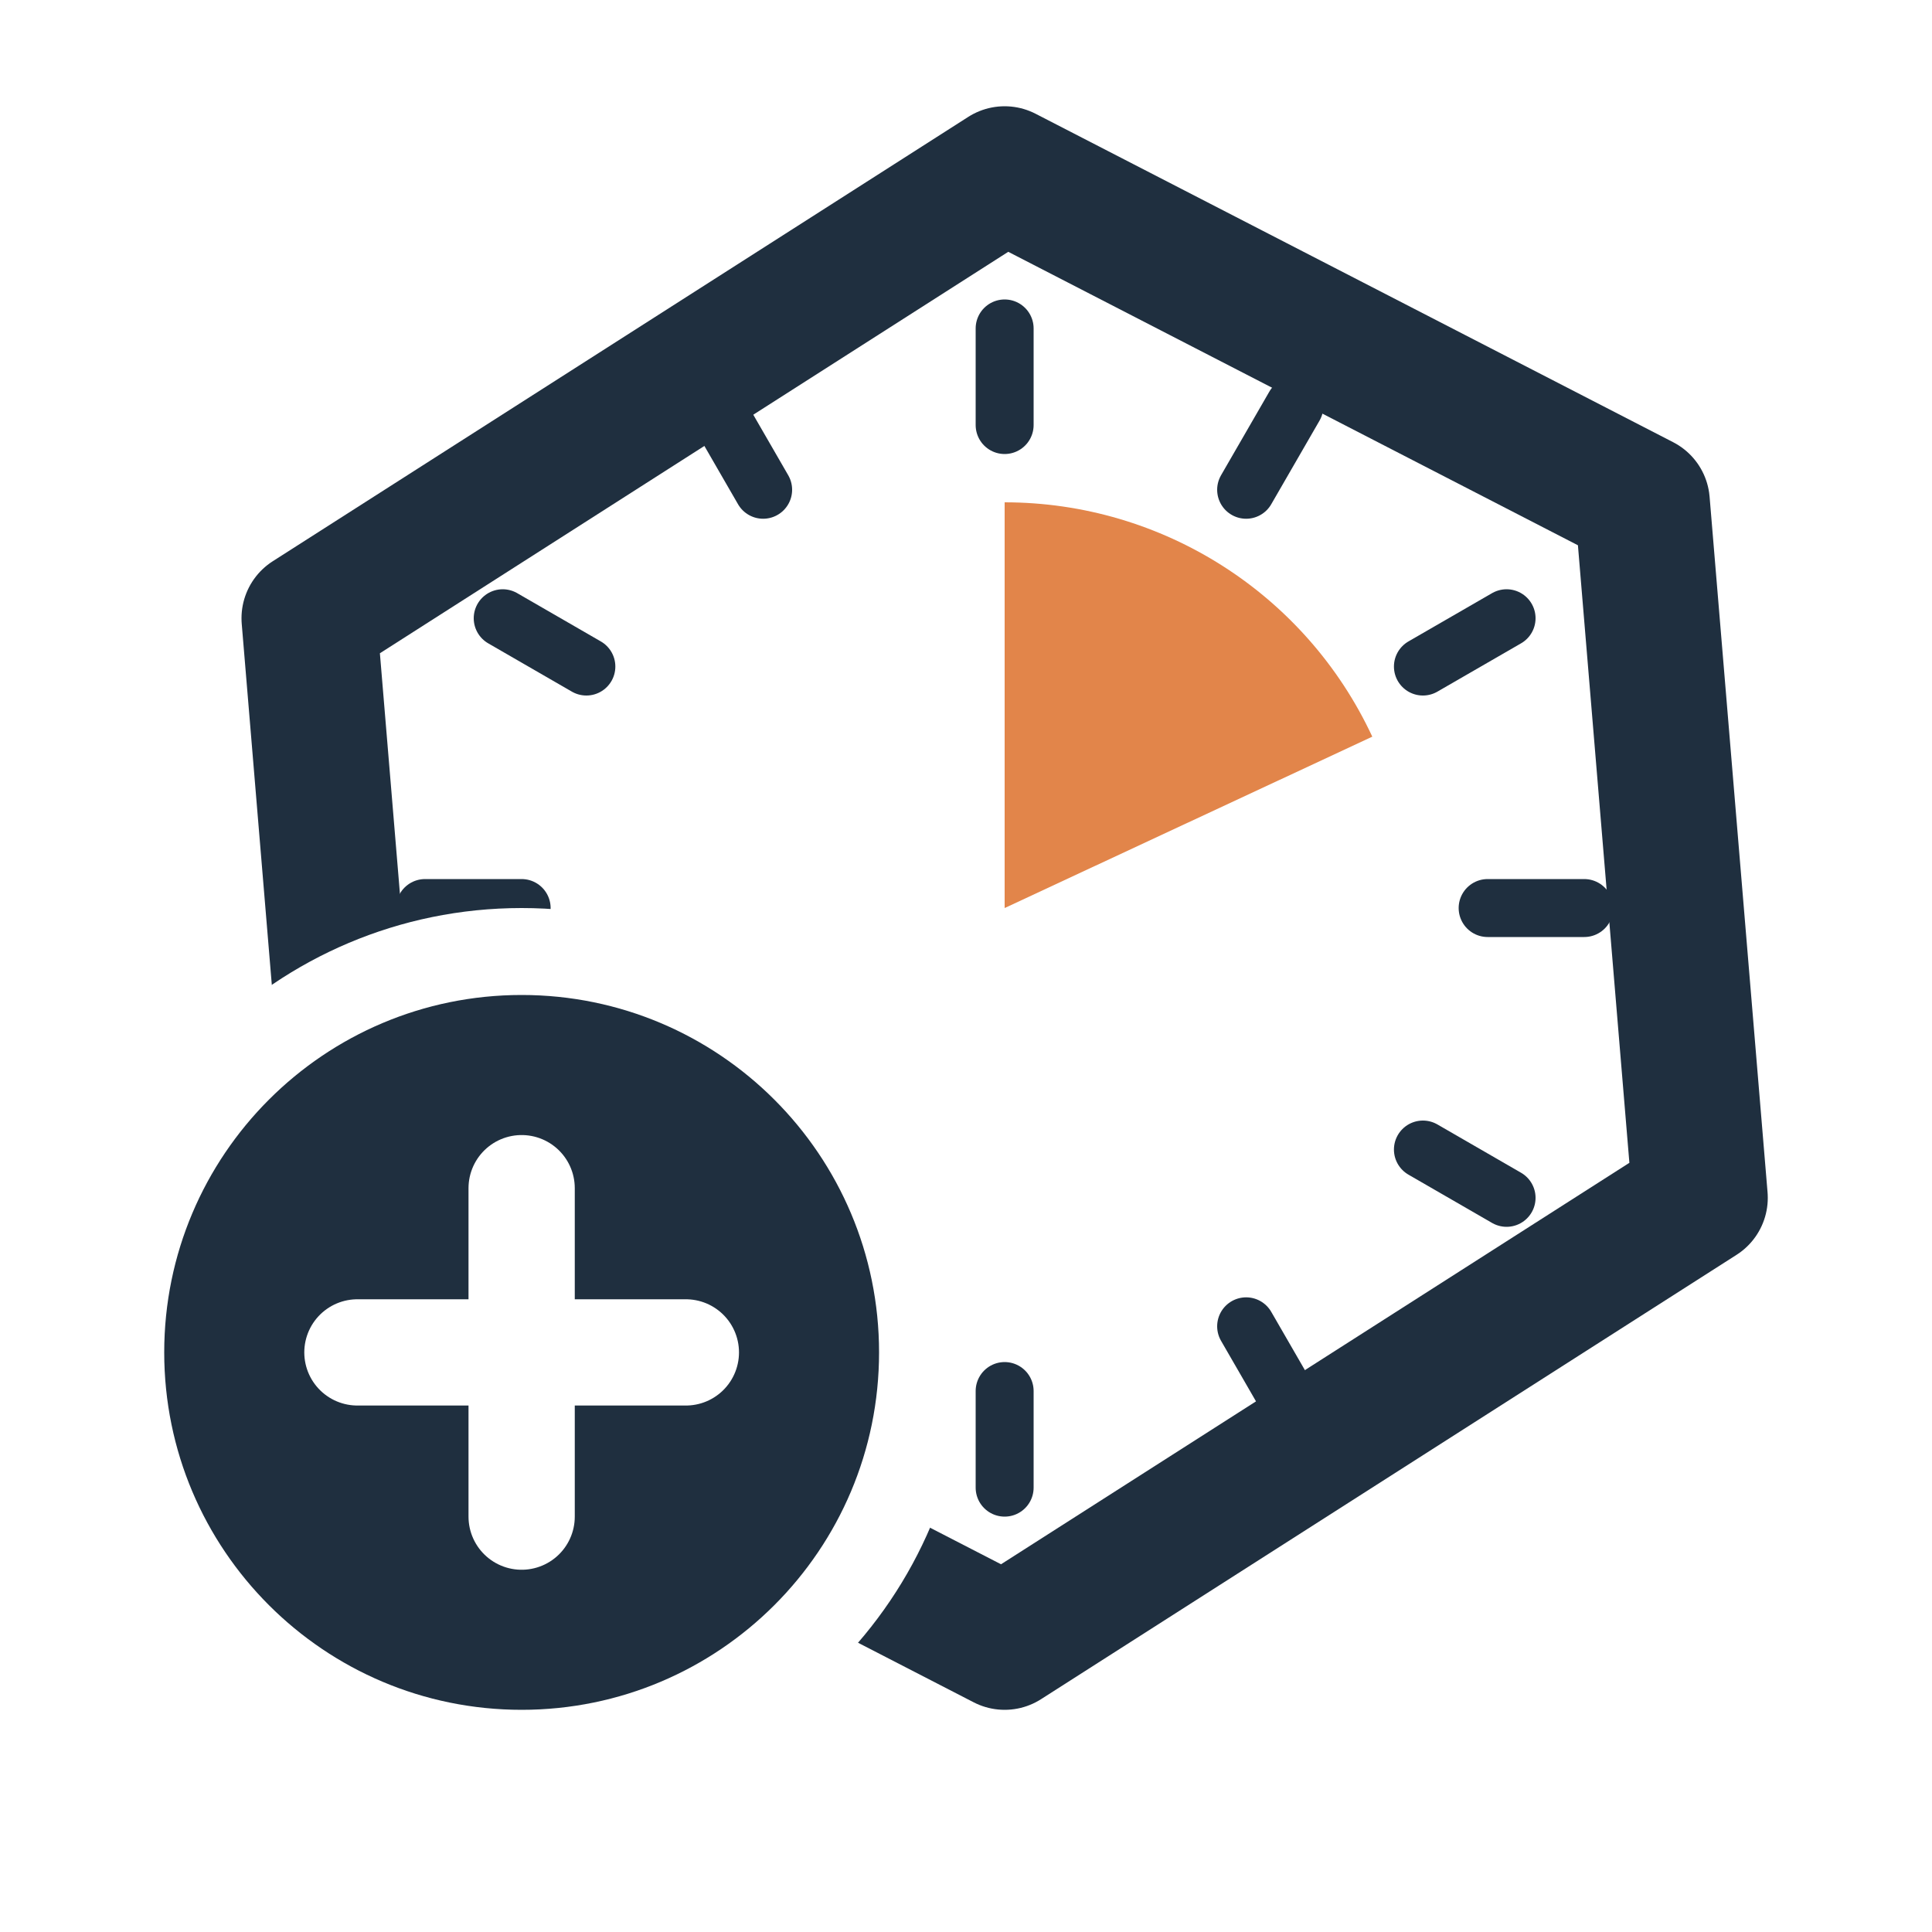
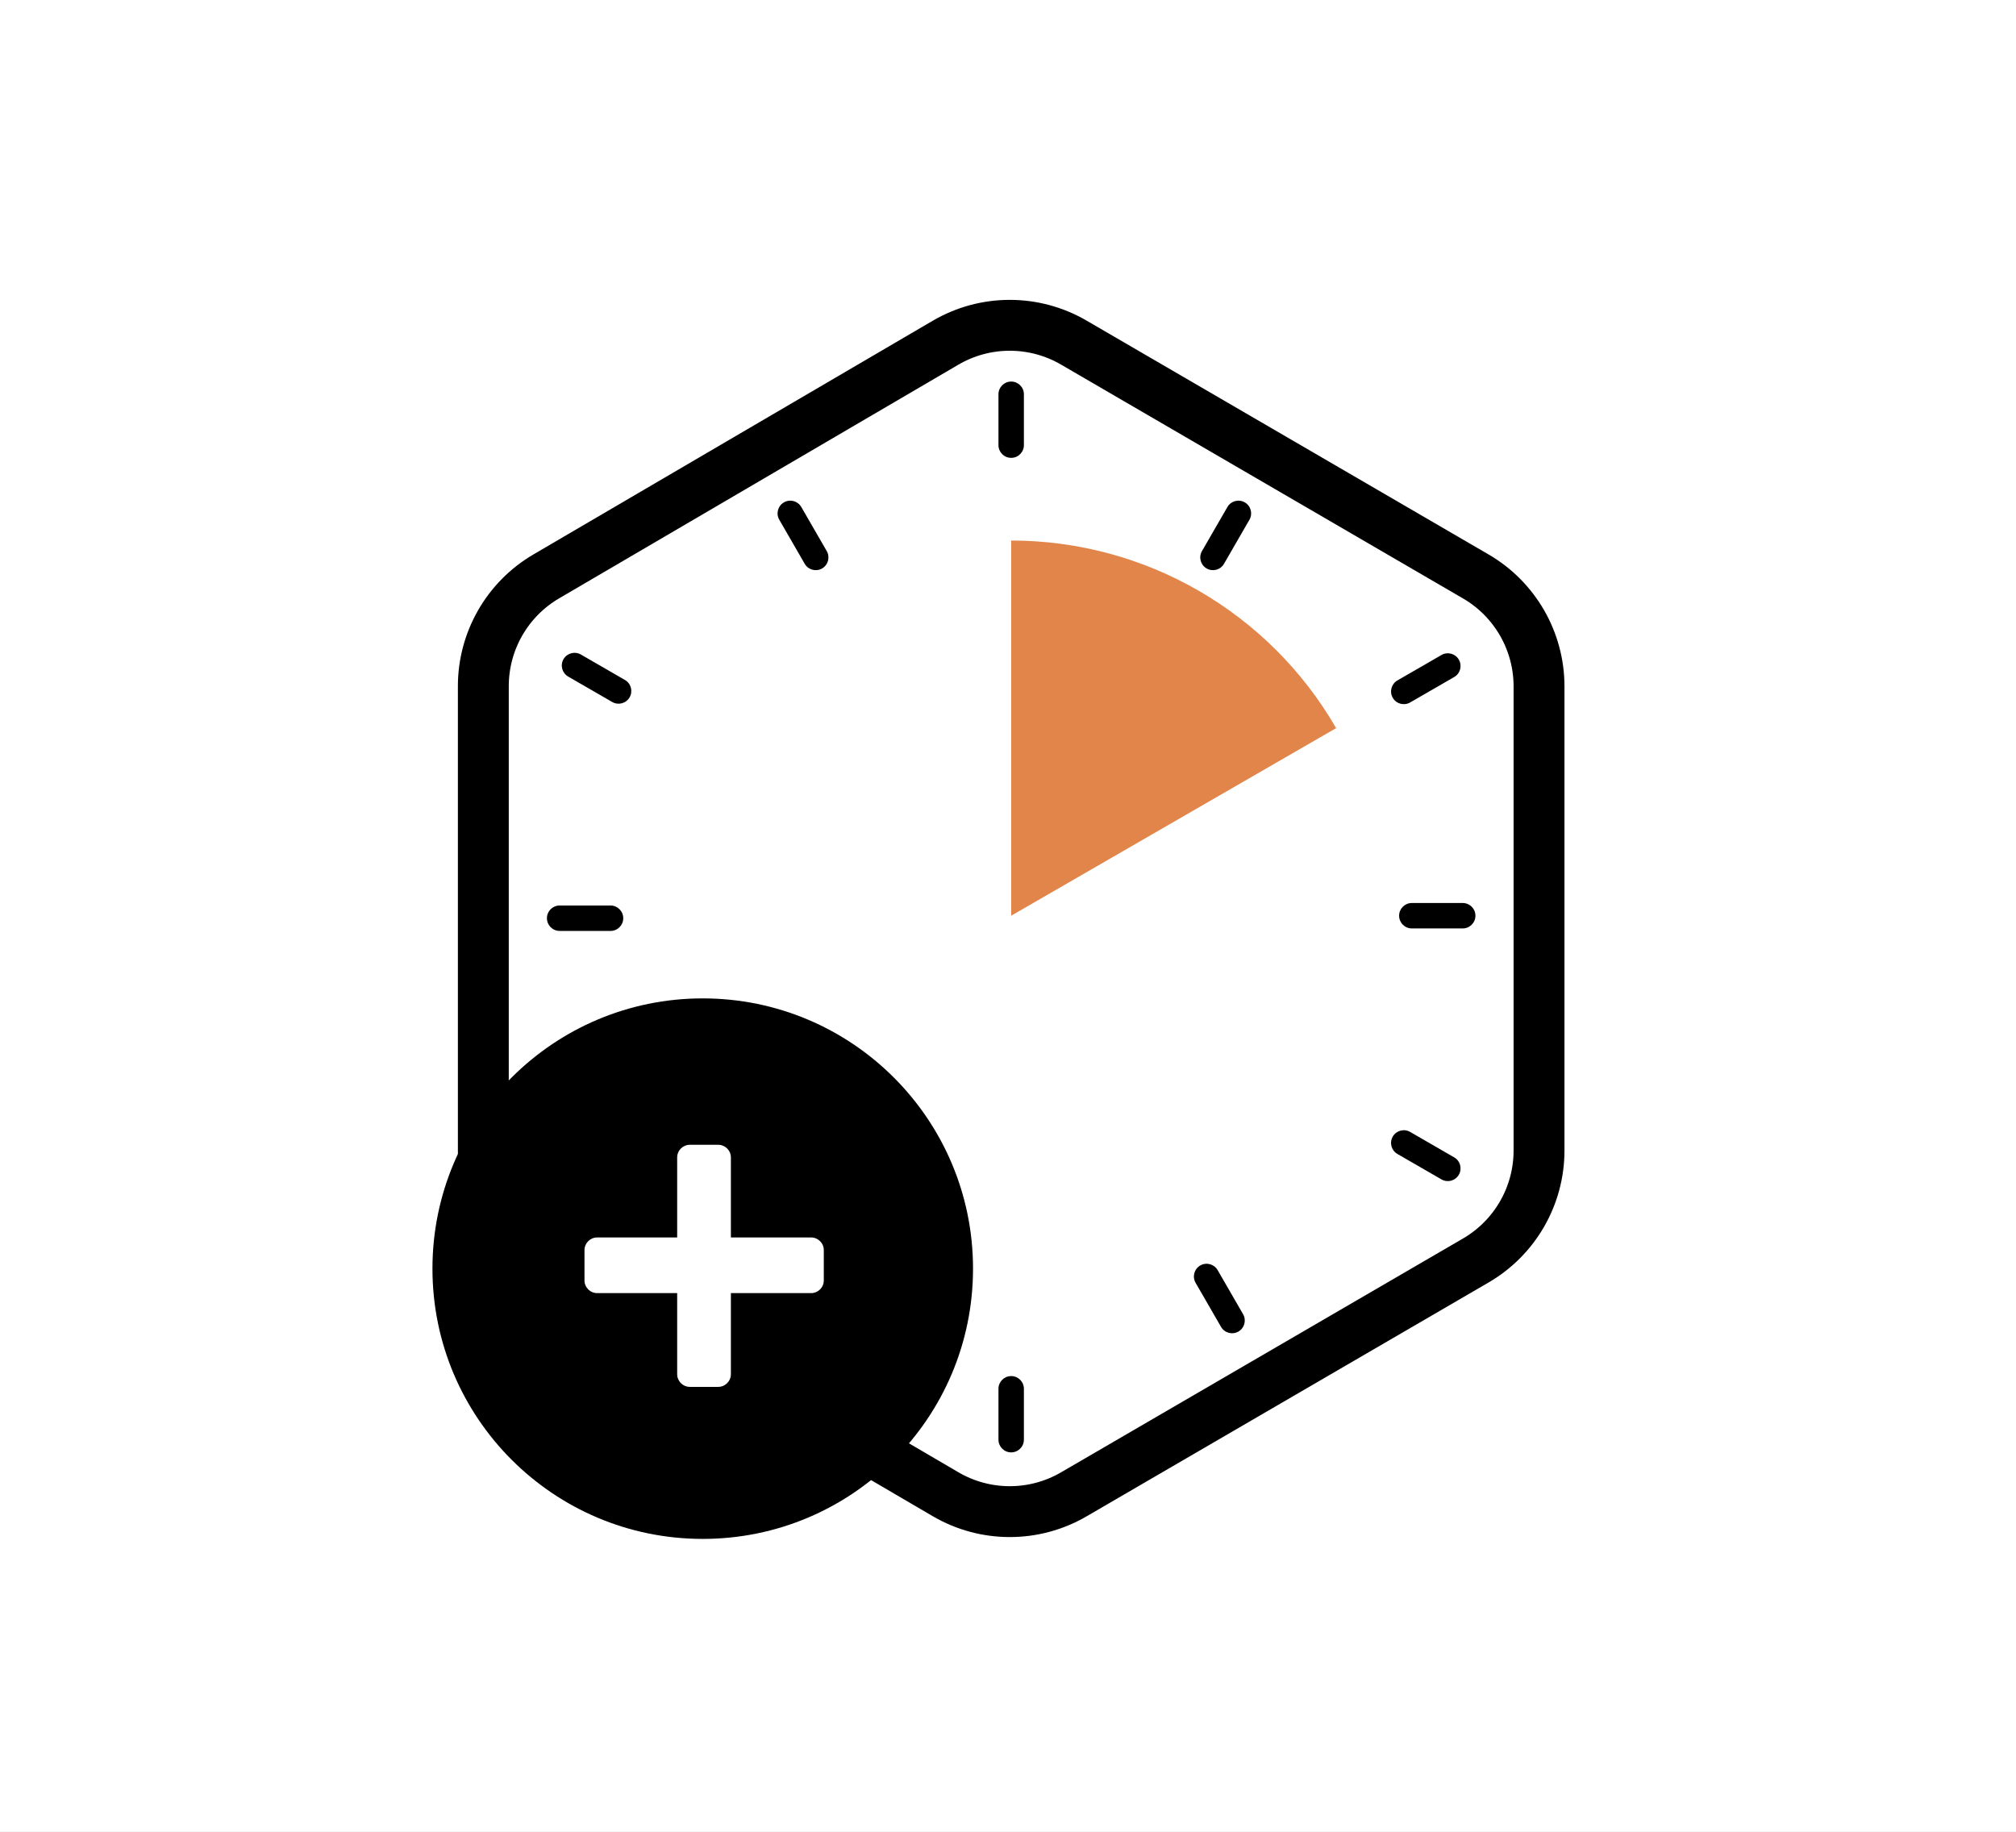
- <svg xmlns="http://www.w3.org/2000/svg" viewBox="0 0 100 100" width="400" height="400">
-   <rect width="100" height="100" fill="#ffffff" />
-   <polygon points="52,9 85,26 88,62 52,85 19,68 16,32" fill="none" stroke="#1F2F3F" stroke-width="7" stroke-linejoin="round" />
-   <path d="M 52 47 L 52 26 A 21 21 0 0 1 71.03 38.13 Z" fill="#E2854A" />
-   <line x1="52" y1="22" x2="52" y2="17" stroke="#1F2F3F" stroke-width="3" stroke-linecap="round" />
-   <line x1="64.5" y1="25.35" x2="67" y2="21.02" stroke="#1F2F3F" stroke-width="3" stroke-linecap="round" />
-   <line x1="73.65" y1="34.5" x2="77.98" y2="32" stroke="#1F2F3F" stroke-width="3" stroke-linecap="round" />
-   <line x1="77" y1="47" x2="82" y2="47" stroke="#1F2F3F" stroke-width="3" stroke-linecap="round" />
-   <line x1="73.65" y1="59.5" x2="77.98" y2="62" stroke="#1F2F3F" stroke-width="3" stroke-linecap="round" />
-   <line x1="64.5" y1="68.65" x2="67" y2="72.98" stroke="#1F2F3F" stroke-width="3" stroke-linecap="round" />
-   <line x1="52" y1="72" x2="52" y2="77" stroke="#1F2F3F" stroke-width="3" stroke-linecap="round" />
-   <line x1="39.5" y1="68.65" x2="37" y2="72.98" stroke="#1F2F3F" stroke-width="3" stroke-linecap="round" />
-   <line x1="30.35" y1="59.5" x2="26.02" y2="62" stroke="#1F2F3F" stroke-width="3" stroke-linecap="round" />
-   <line x1="27" y1="47" x2="22" y2="47" stroke="#1F2F3F" stroke-width="3" stroke-linecap="round" />
-   <line x1="30.35" y1="34.5" x2="26.02" y2="32" stroke="#1F2F3F" stroke-width="3" stroke-linecap="round" />
-   <line x1="39.5" y1="25.35" x2="37" y2="21.02" stroke="#1F2F3F" stroke-width="3" stroke-linecap="round" />
-   <circle cx="27" cy="70" r="23" fill="#ffffff" />
-   <circle cx="27" cy="70" r="18.5" fill="#1F2F3F" />
-   <path d="M 18.5 70 H 35.5 M 27 61.5 V 78.5" stroke="#ffffff" stroke-width="5.5" stroke-linecap="round" />
+ <svg xmlns="http://www.w3.org/2000/svg" width="317" height="288" viewBox="0 0 317 288" fill="none">
+   <rect width="317" height="288" fill="white" />
+   <rect x="157" y="60" width="4" height="12" rx="2" fill="black" />
+   <rect x="161" y="228.393" width="4" height="12" rx="2" transform="rotate(180 161 228.393)" fill="black" />
+   <rect x="220" y="146" width="4" height="12" rx="2" transform="rotate(-90 220 146)" fill="black" />
+   <rect x="98" y="142.393" width="4" height="12" rx="2" transform="rotate(90 98 142.393)" fill="black" />
+   <rect x="194" y="78" width="4" height="12" rx="2" transform="rotate(30 194 78)" fill="black" />
+   <rect x="124" y="210.393" width="4" height="12" rx="2" transform="rotate(-150 124 210.393)" fill="black" />
+   <rect x="187" y="200" width="4" height="12" rx="2" transform="rotate(-30 187 200)" fill="black" />
+   <rect x="131" y="88.393" width="4" height="12" rx="2" transform="rotate(150 131 88.3926)" fill="black" />
+   <rect x="228.393" y="102" width="4" height="12" rx="2" transform="rotate(60 228.393 102)" fill="black" />
+   <rect x="89.607" y="186.393" width="4" height="12" rx="2" transform="rotate(-120 89.6074 186.393)" fill="black" />
+   <rect x="218" y="180.465" width="4" height="12" rx="2" transform="rotate(-60 218 180.465)" fill="black" />
+   <rect x="100" y="107.928" width="4" height="12" rx="2" transform="rotate(120 100 107.928)" fill="black" />
+   <path d="M242 180.93V107.936C242 100.814 238.213 94.23 232.057 90.649L168.838 53.869C162.604 50.242 154.901 50.252 148.678 53.895L85.897 90.64C79.767 94.228 76 100.798 76 107.901L76 180.965C76 188.068 79.767 194.638 85.897 198.226L148.678 234.971C154.902 238.614 162.604 238.624 168.838 234.997L232.057 198.217C238.213 194.636 242 188.052 242 180.93Z" stroke="black" stroke-width="8" stroke-linecap="square" />
+   <path d="M159 144 L159 85 A59 59 0 0 1 210.095 114.500 Z" fill="#E2854A" />
+   <circle cx="110.5" cy="199.5" r="42.5" fill="black" />
+   <path d="M108.48 218.092C107.376 218.092 106.48 217.197 106.48 216.092V182.02C106.48 180.915 107.376 180.02 108.48 180.02H112.927C114.032 180.02 114.927 180.915 114.927 182.02V216.092C114.927 217.197 114.032 218.092 112.927 218.092L108.48 218.092ZM93.906 203.348C92.802 203.348 91.906 202.453 91.906 201.348V196.594C91.906 195.489 92.802 194.594 93.906 194.594H127.536C128.641 194.594 129.536 195.489 129.536 196.594V201.348C129.536 202.453 128.641 203.348 127.536 203.348H93.906Z" fill="white" />
</svg>
